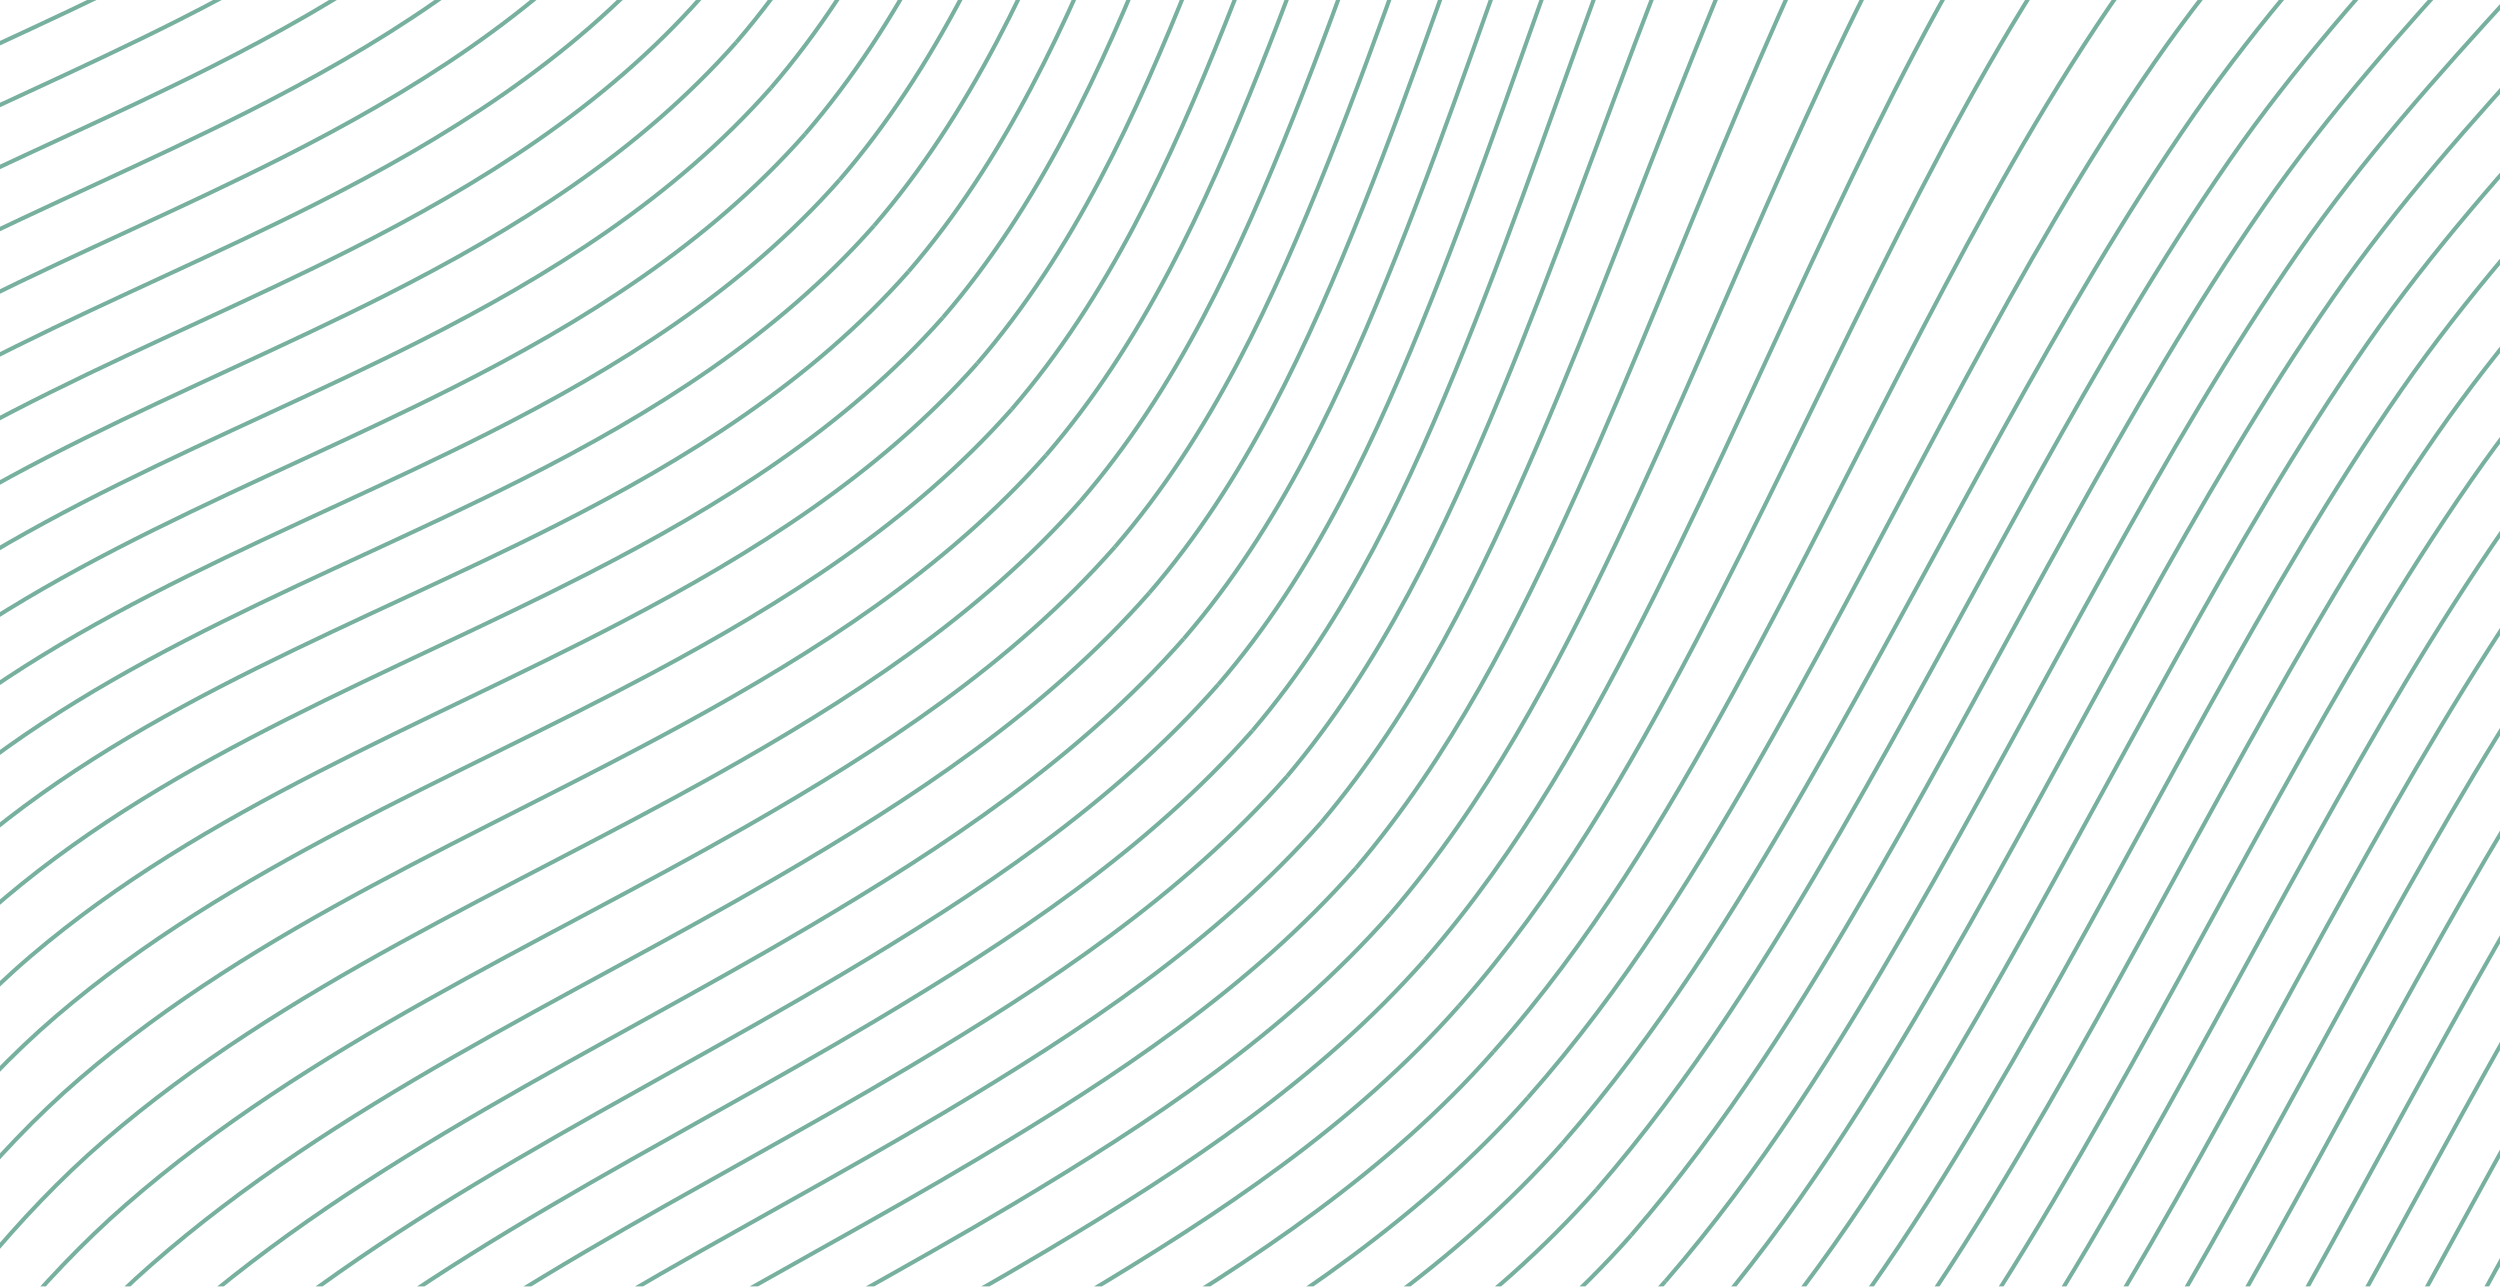
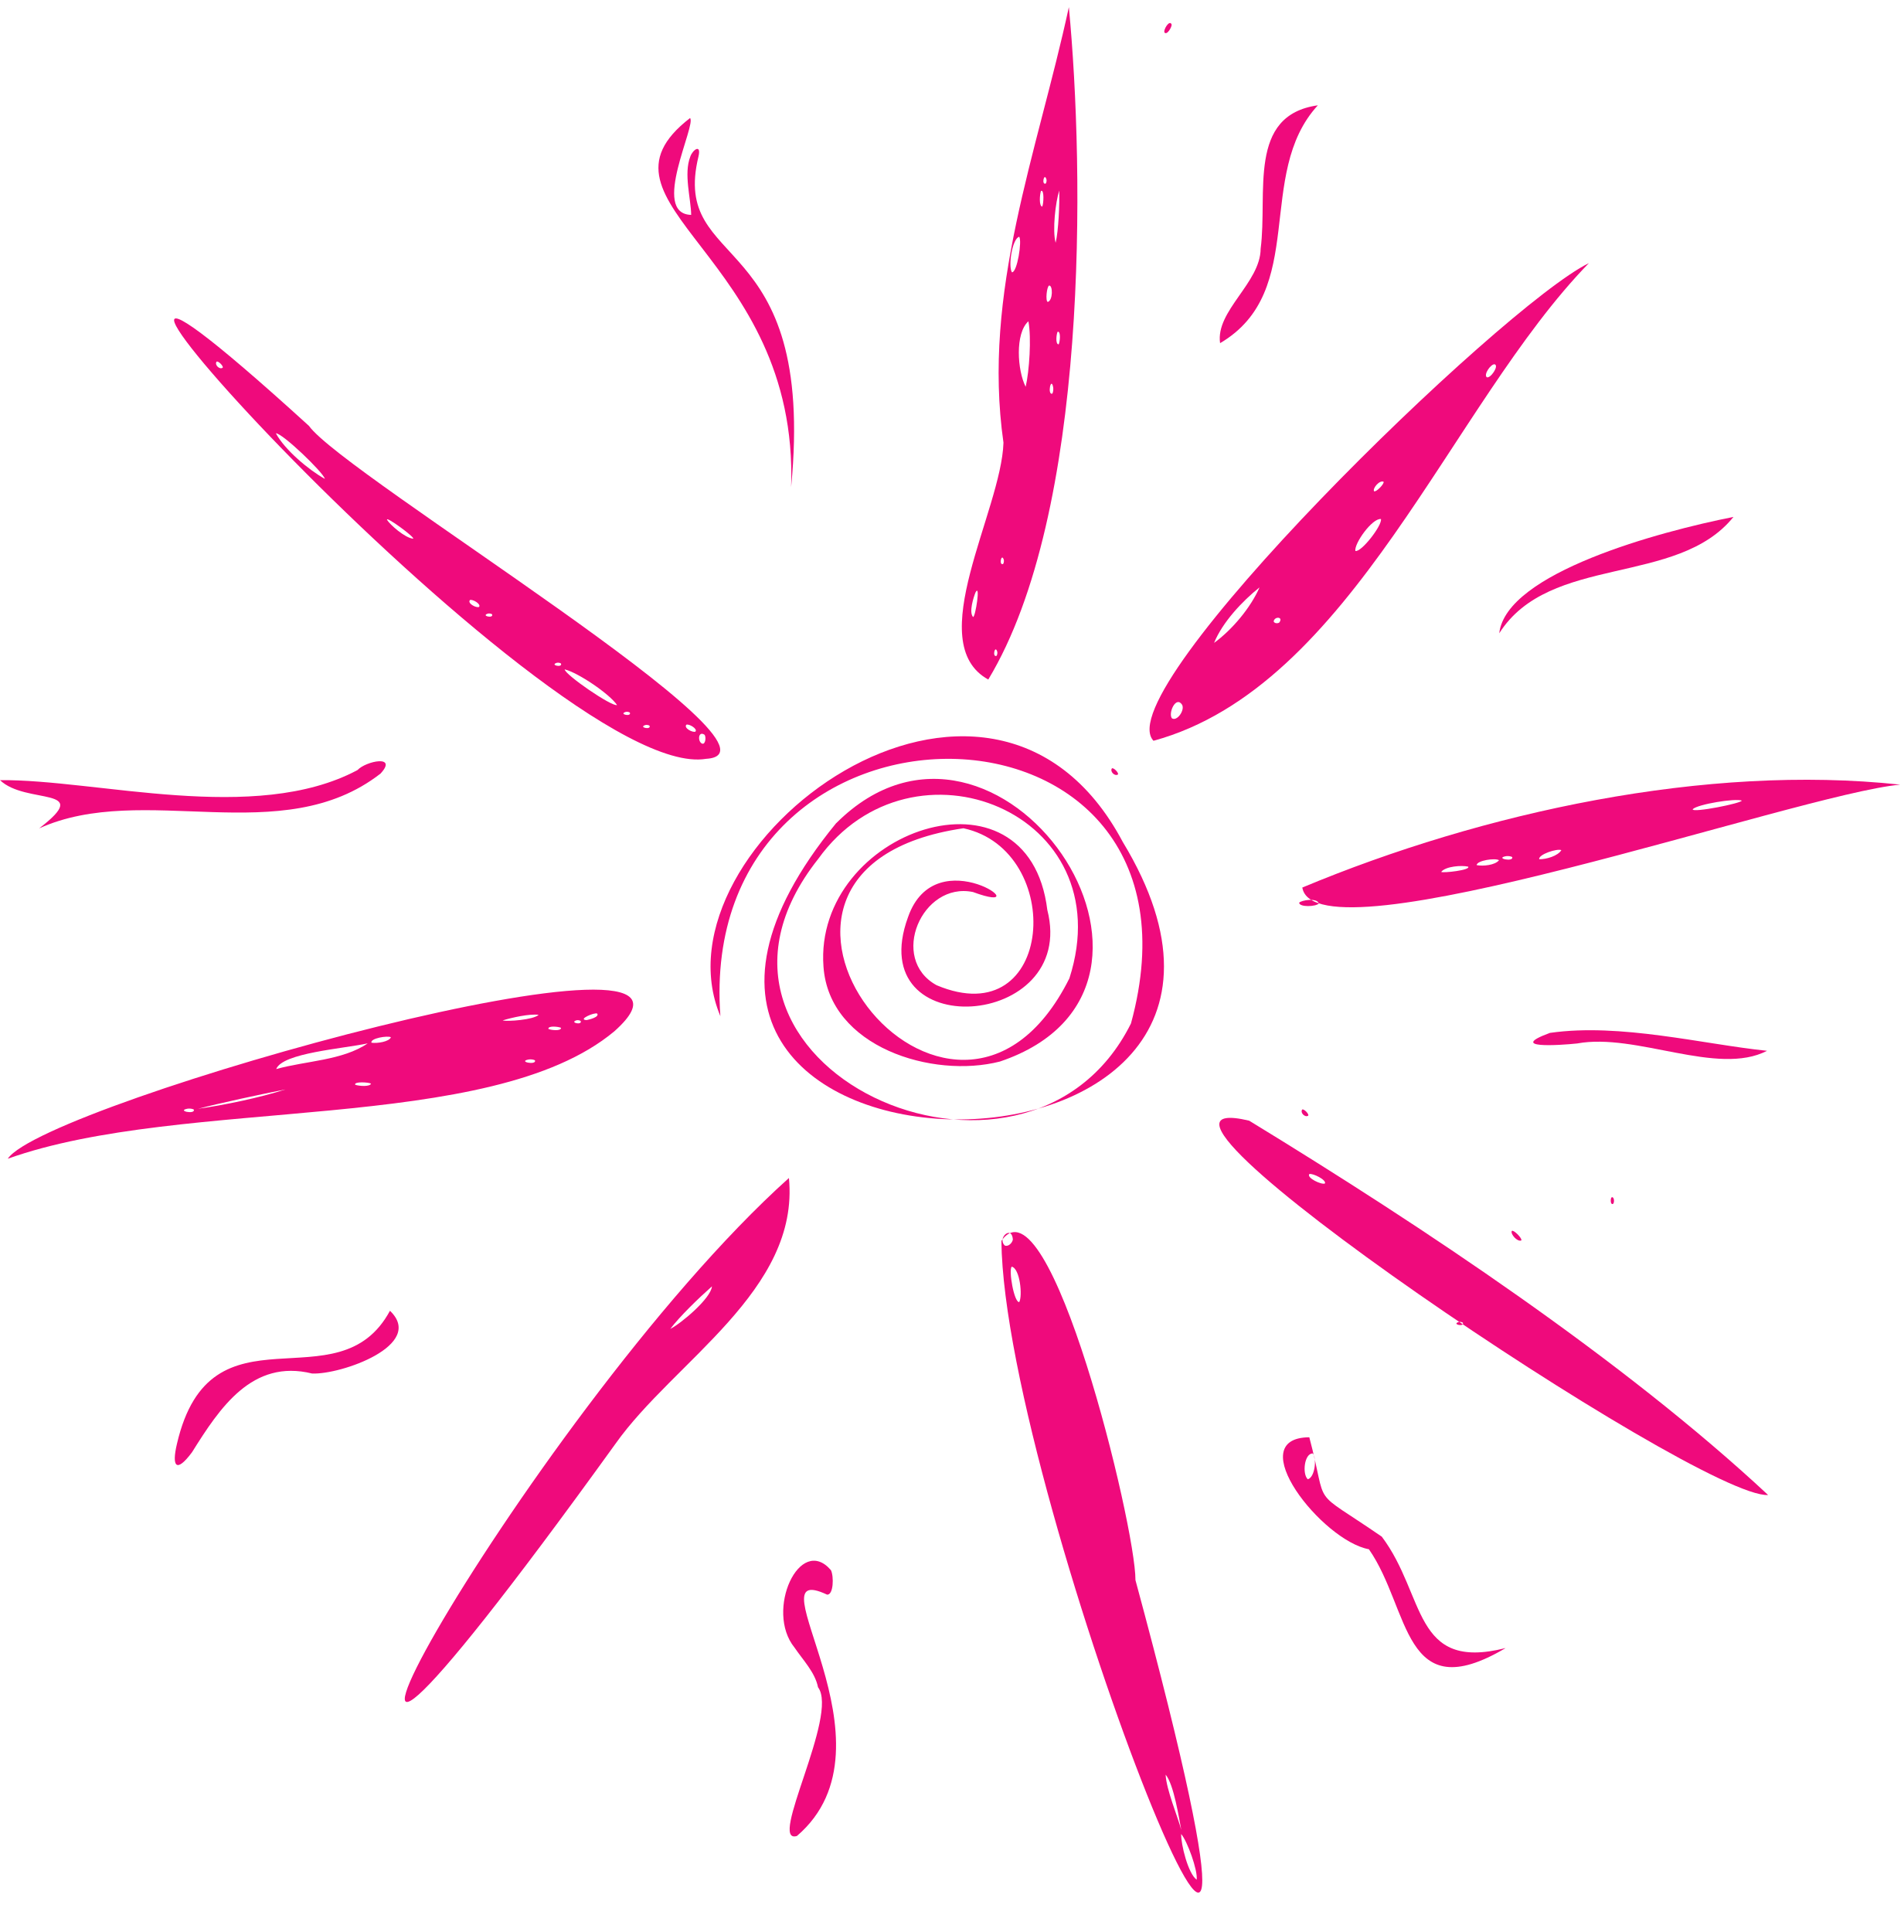
- <svg xmlns="http://www.w3.org/2000/svg" id="Layer_1" data-name="Layer 1" viewBox="0 0 4285.98 2205.35">
-   <defs>
-     <style>
-       .cls-1, .cls-2, .cls-3 {
-         fill: none;
-       }
- 
-       .cls-2, .cls-3 {
-         stroke: #77b09f;
-         stroke-miterlimit: 10;
-       }
- 
-       .cls-4 {
-         clip-path: url(#clippath-1);
-       }
- 
-       .cls-3 {
-         stroke-width: 7px;
-       }
- 
-       .cls-5 {
-         clip-path: url(#clippath);
-       }
-     </style>
-     <clipPath id="clippath">
-       <rect class="cls-1" width="4285.98" height="2205.35" />
-     </clipPath>
-     <clipPath id="clippath-1">
-       <path class="cls-2" d="M2131.71-3868.19c466.98,622.71,933.95,1245.41,1400.93,1868.12,215.85,287.84,430.91,575.64,656.72,855.8,126.59,157.05,254.36,313.34,375.64,474.56,110.03,146.27,219.63,292.87,329.45,439.31,277.12,369.53,554.23,739.06,831.35,1108.59-32.5,33.12-64.99,66.24-97.42,99.43-134.83,138.05-267.84,277.84-396.82,421.39-71.86,79.98-143.63,160.14-208.94,245.63-70.28,91.99-134.85,188.25-196.27,286.34-243.76,389.28-439.39,806.45-683.82,1195.33-104.84,166.8-218.38,333.46-358.53,472.93-131.93,131.29-287.34,236.04-448.51,327.9-346.74,197.62-729.71,339.89-1041.36,594.72-174.71,142.85-312.28,325.35-443,507.8-158.9,221.79-304.59,452.7-451.65,682.39-145.62-194.18-291.23-388.35-436.85-582.53-66.22-88.31-130.11-179.11-201.19-263.61-69.64-82.79-146.12-159.45-223.41-235.03-126.43-123.62-254.55-245.82-361.21-387.49-105.39-139.98-210.25-280.36-315.37-420.54-102.71-136.97-210.65-271.47-307.66-412.55-103.04-149.85-183.47-313.77-269.39-473.62-42.74-79.5-86.68-158.48-135.43-234.49-47.58-74.17-101.64-143.73-154.47-214.17-111.52-148.71-223.04-297.42-334.56-446.13-250.1-333.51-500.2-667.02-750.31-1000.52,146-236.99,290.4-475.41,449.91-703.68,127.98-183.14,263.94-366.21,439.35-506.87C-889.15-419.34-502.4-546.03-153.61-733.05c162.49-87.13,319.01-188.46,450.76-318.45,143.69-141.77,247.04-316.25,332.7-497.71,204.51-433.24,318.61-902.88,521.9-1336.63,49.6-105.82,104.89-209.45,170.78-306.1,61.47-90.16,133.95-171.83,212.02-247.92,141.96-138.37,304.06-251.59,473.06-354.26,41.17-25.01,82.64-49.55,124.11-74.07Z" />
-     </clipPath>
-   </defs>
-   <g class="cls-5">
-     <g>
-       <g class="cls-4">
-         <g>
-           <path class="cls-3" d="M3028.79-2671.95c-179.05,105.89-356.67,214.37-513.91,351.56-147.03,128.27-272.88,274.94-369.95,444.51-108.44,189.43-189.08,393.8-264.46,598.15-84.78,229.84-161.56,462.67-252.37,690.26-93,233.08-200.36,468.17-365.63,659.73" />
-           <path class="cls-3" d="M3087.78-2593.28c-179.05,105.89-356.67,214.37-513.91,351.56-147.03,128.27-272.88,274.94-369.95,444.51-108.44,189.43-189.08,393.8-264.46,598.15-84.78,229.84-161.56,462.67-252.37,690.26-93,233.08-200.36,468.17-365.63,659.73" />
-           <path class="cls-3" d="M3146.78-2514.61c-179.05,105.89-356.67,214.37-513.91,351.56-147.03,128.27-272.88,274.94-369.95,444.51-108.44,189.43-189.08,393.8-264.46,598.15-84.78,229.84-161.56,462.67-252.37,690.26-93,233.08-200.36,468.17-365.63,659.73" />
-           <path class="cls-3" d="M3205.78-2435.94c-179.05,105.89-356.67,214.37-513.91,351.56-147.03,128.27-272.88,274.94-369.95,444.51-108.44,189.43-189.08,393.8-264.46,598.15-84.78,229.84-161.56,462.67-252.37,690.26-93,233.08-200.36,468.17-365.63,659.73" />
-           <path class="cls-3" d="M3264.77-2357.27c-179.05,105.89-356.67,214.37-513.91,351.56-147.03,128.27-272.88,274.94-369.95,444.51-108.44,189.43-189.08,393.8-264.46,598.15-84.78,229.84-161.56,462.67-252.37,690.26-93,233.08-200.36,468.17-365.63,659.73" />
-           <path class="cls-3" d="M3323.77-2278.6c-179.05,105.89-356.67,214.37-513.91,351.56-147.03,128.27-272.88,274.94-369.95,444.51-108.44,189.43-189.08,393.8-264.46,598.15-84.78,229.84-161.56,462.67-252.37,690.26-93,233.08-200.36,468.17-365.63,659.73" />
-           <path class="cls-3" d="M3382.76-2199.93c-179.05,105.89-356.67,214.37-513.91,351.56-147.03,128.27-272.88,274.94-369.95,444.51-108.44,189.43-189.08,393.8-264.46,598.15-84.78,229.84-161.56,462.67-252.37,690.26-93,233.08-200.36,468.17-365.63,659.73" />
-           <path class="cls-3" d="M3441.76-2121.26c-179.05,105.89-356.67,214.37-513.91,351.56-147.03,128.27-272.88,274.94-369.95,444.51-108.44,189.43-189.08,393.8-264.46,598.15-84.78,229.84-161.56,462.67-252.37,690.26-93,233.08-200.36,468.17-365.63,659.73" />
-           <path class="cls-3" d="M3500.75-2042.59c-179.05,105.89-356.67,214.37-513.91,351.56-147.03,128.27-272.88,274.94-369.95,444.51-108.44,189.43-189.08,393.8-264.46,598.15-84.78,229.84-161.56,462.67-252.37,690.26-93,233.08-200.36,468.17-365.63,659.73" />
-           <path class="cls-3" d="M3559.75-1963.92c-179.05,105.89-356.67,214.37-513.91,351.56-147.03,128.27-272.88,274.94-369.95,444.51-108.44,189.43-189.08,393.8-264.46,598.15-84.78,229.84-161.56,462.67-252.37,690.26-93,233.08-200.36,468.17-365.63,659.73" />
-           <path class="cls-3" d="M3618.75-1885.25c-179.05,105.89-356.67,214.37-513.91,351.56-147.03,128.27-272.88,274.94-369.95,444.51-108.44,189.43-189.08,393.8-264.46,598.15-84.78,229.84-161.56,462.67-252.37,690.26-93,233.08-200.36,468.17-365.63,659.73" />
-           <path class="cls-3" d="M3677.74-1806.58c-179.05,105.89-356.67,214.37-513.91,351.56-147.03,128.27-272.88,274.94-369.95,444.51-108.44,189.43-189.08,393.8-264.46,598.15-84.78,229.84-161.56,462.67-252.37,690.26-93,233.08-200.36,468.17-365.63,659.73" />
-           <path class="cls-3" d="M3736.74-1727.91c-179.05,105.89-356.67,214.37-513.91,351.56-147.03,128.27-272.88,274.94-369.95,444.51-108.44,189.43-189.08,393.8-264.46,598.15-84.78,229.84-161.56,462.67-252.37,690.26-93,233.08-200.36,468.17-365.63,659.73" />
-           <path class="cls-3" d="M3795.73-1649.24c-179.05,105.89-356.67,214.37-513.91,351.56-147.03,128.27-272.88,274.94-369.95,444.51-108.44,189.43-189.08,393.8-264.46,598.15-84.78,229.84-161.56,462.67-252.37,690.26-93,233.08-200.36,468.17-365.63,659.73" />
-           <path class="cls-3" d="M3854.73-1570.57c-179.05,105.89-356.67,214.37-513.91,351.56-147.03,128.27-272.88,274.94-369.95,444.51-108.44,189.43-189.08,393.8-264.46,598.15-84.78,229.84-161.56,462.67-252.37,690.26-93,233.08-200.36,468.17-365.63,659.73" />
-           <path class="cls-3" d="M3914.81-1490.91c-178.78,107.32-356.09,217.19-513.66,354.69-146.74,128.04-271.03,272.93-367.84,442.26-108.64,190.03-190.11,394.65-266.45,599.33-85.8,230.06-163.8,463.07-255.67,690.84-93.38,231.53-200.72,464.58-363.78,656.11" />
-           <path class="cls-3" d="M3980.12-1406.56c-176.21,110.18-350.91,222.76-507.24,360.47-69.75,61.44-137.57,126.74-198.39,197.12-64.93,75.13-119.89,159.29-169.41,245.16-109.06,189.11-192.26,392.28-270.57,595.62-87.87,228.17-168.32,459.24-261.96,685.17-95.52,230.46-204.36,461.86-366.13,653.99" />
-           <path class="cls-3" d="M4049.89-1318.19c-171.78,113.59-342.07,229.35-495.55,367.3-69.39,62.36-136.69,128.21-198.01,198.59-65.37,75.04-120.89,159.19-171.31,244.79-110.74,188-196.73,389.82-278.04,591.89-90.25,224.3-173.57,451.42-269.2,673.53-98.82,229.52-210.41,459.44-372.39,651.74" />
-           <path class="cls-3" d="M4122.79-1226.99c-167.35,118.22-333.22,238.41-483.69,377.98-142.78,132.43-268.15,276.59-369.17,443.51-112.43,185.78-201.58,384.92-286.19,584.55-93.73,221.14-180.88,445.11-279.71,664.06-102.56,227.2-217.35,454.17-379.63,645.22" />
-           <path class="cls-3" d="M4197.49-1134.18c-163.01,123.69-324.58,249.16-472.11,391.33-138.83,133.78-264.51,277.59-366.92,441.35-114.97,183.84-207.85,380.8-296.36,578.41-96.97,216.47-187.82,435.72-289.53,650.05-106.96,225.38-225.62,449.99-389.17,640.03" />
-           <path class="cls-3" d="M4272.66-1040.95c-157.17,128.26-313,258.03-456.63,401.54-136.24,136.13-263.42,280.67-368.22,442.64-117.63,181.81-214.31,376.54-306.85,572-101.22,213.8-196.65,430.36-302.5,641.95-110.72,221.32-232.61,441.21-396.07,628.48" />
-           <path class="cls-3" d="M4346.96-948.49c-152.2,133.15-303.21,267.56-443.78,413.12-133.42,138.15-261.33,282.78-368.03,442.81-119.6,179.4-219.68,371.22-315.8,563.94-104.95,210.42-204.47,423.57-313.77,631.8-114.76,218.63-240.08,435.38-404.2,621.16" />
-           <path class="cls-3" d="M4419.06-858.02c-148.24,138-295.46,277.02-434,424.87-131.75,140.61-260.36,285.73-368.99,445.19-119.19,174.96-220.82,361.39-318.75,548.83-108.68,208.02-212.17,418.77-324.78,624.72-118.67,217.03-247.25,431.9-412.17,617.41" />
-           <path class="cls-3" d="M4487.63-770.73c-144.55,141.51-288.29,283.81-425.24,432.77-130.43,141.88-259.12,286.56-368.93,445.24-120.16,173.65-224.09,358.07-324.57,543.59-111.35,205.59-217.89,413.81-332.88,617.42-121.51,215.15-252.22,427.94-416.64,613.38" />
-           <path class="cls-3" d="M4551.33-687.81c-142.04,143.87-283.49,288.31-419.97,437.51-130.3,142.45-258.62,286.47-368.91,445.25-120.29,173.19-225.66,356.36-327.84,540.65-113.11,203.99-221.79,410.46-338.26,612.58-123.33,214.04-255.08,425.63-417.99,612.17" />
-           <path class="cls-3" d="M4610.6-608.9c-141.59,144.3-282.65,289.1-419.24,438.17-130.53,142.46-258.65,286.23-368.92,445.25-120.14,173.25-225.73,356.23-328.21,540.31-113.41,203.72-222.51,409.85-339.19,611.74-123.62,213.89-255.44,425.35-417.68,612.45" />
-           <path class="cls-3" d="M4669.59-530.23c-141.59,144.3-282.65,289.1-419.24,438.17-130.53,142.46-258.65,286.23-368.92,445.25-120.14,173.25-225.73,356.23-328.21,540.31-113.41,203.72-222.51,409.85-339.19,611.74-123.62,213.89-255.44,425.35-417.68,612.45" />
-           <path class="cls-3" d="M4728.59-451.56c-141.59,144.3-282.65,289.1-419.24,438.17-130.53,142.46-258.65,286.23-368.92,445.25-120.14,173.25-225.73,356.23-328.21,540.31-113.41,203.72-222.51,409.85-339.19,611.74-123.62,213.89-255.44,425.35-417.68,612.45" />
-           <path class="cls-3" d="M4787.58-372.89c-141.59,144.3-282.65,289.1-419.24,438.17-130.53,142.46-258.65,286.23-368.92,445.25-120.14,173.25-225.73,356.23-328.21,540.31-113.41,203.72-222.51,409.85-339.19,611.74-123.62,213.89-255.44,425.35-417.68,612.45" />
-           <path class="cls-3" d="M4846.58-294.22c-141.59,144.3-282.65,289.1-419.24,438.17-130.53,142.46-258.65,286.23-368.92,445.25-120.14,173.25-225.73,356.23-328.21,540.31-113.41,203.72-222.51,409.85-339.19,611.74-123.62,213.89-255.44,425.35-417.68,612.45" />
-           <path class="cls-3" d="M4905.57-215.55c-141.59,144.3-282.65,289.1-419.24,438.17-130.53,142.46-258.65,286.23-368.92,445.25-120.14,173.25-225.73,356.23-328.21,540.31-113.41,203.72-222.51,409.85-339.19,611.74-123.62,213.89-255.44,425.35-417.68,612.45" />
-           <path class="cls-3" d="M4964.57-136.88c-141.59,144.3-282.65,289.1-419.24,438.17-130.53,142.46-258.65,286.23-368.92,445.25-120.14,173.25-225.73,356.23-328.21,540.31-113.41,203.72-222.51,409.85-339.19,611.74-123.62,213.89-255.44,425.35-417.68,612.45" />
-           <path class="cls-3" d="M5023.57-58.21c-141.59,144.3-282.65,289.1-419.24,438.17-130.53,142.46-258.65,286.23-368.92,445.25-120.14,173.25-225.73,356.23-328.21,540.31-113.41,203.72-222.51,409.85-339.19,611.74-123.62,213.89-255.44,425.35-417.68,612.45" />
-           <path class="cls-3" d="M5082.56,20.46c-141.59,144.3-282.65,289.1-419.24,438.17-130.53,142.46-258.65,286.23-368.92,445.25-120.14,173.25-225.73,356.23-328.21,540.31-113.41,203.72-222.51,409.85-339.19,611.74-123.62,213.89-255.44,425.35-417.68,612.45" />
-           <path class="cls-3" d="M5141.56,99.13c-141.59,144.3-282.65,289.1-419.24,438.17-130.53,142.46-258.65,286.23-368.92,445.25-120.14,173.25-225.73,356.23-328.21,540.31-113.41,203.72-222.51,409.85-339.19,611.74-123.62,213.89-255.44,425.35-417.68,612.45" />
-           <path class="cls-3" d="M5200.55,177.8c-141.59,144.3-282.65,289.1-419.24,438.17-130.53,142.46-258.65,286.23-368.92,445.25-120.14,173.25-225.73,356.23-328.21,540.31-113.41,203.72-222.51,409.85-339.19,611.74-123.62,213.89-255.44,425.35-417.68,612.45" />
-           <path class="cls-3" d="M5259.55,256.47c-141.59,144.3-282.65,289.1-419.24,438.17-130.53,142.46-258.65,286.23-368.92,445.25-120.14,173.25-225.73,356.23-328.21,540.31-113.41,203.72-222.51,409.85-339.19,611.74-123.62,213.89-255.44,425.35-417.68,612.45" />
-           <path class="cls-3" d="M5318.54,335.14c-141.59,144.3-282.65,289.1-419.24,438.17-130.53,142.46-258.65,286.23-368.92,445.25-120.14,173.25-225.73,356.23-328.21,540.31-113.41,203.72-222.51,409.85-339.19,611.74-123.62,213.89-255.44,425.35-417.68,612.45" />
-           <path class="cls-3" d="M5377.54,413.81c-141.59,144.3-282.65,289.1-419.24,438.17-130.53,142.46-258.65,286.23-368.92,445.25-120.14,173.25-225.73,356.23-328.21,540.31-113.41,203.72-222.51,409.85-339.19,611.74-123.62,213.89-255.44,425.35-417.68,612.45" />
-           <path class="cls-3" d="M5436.54,492.48c-141.59,144.3-282.65,289.1-419.24,438.17-130.53,142.46-258.65,286.23-368.92,445.25-120.14,173.25-225.73,356.23-328.21,540.31-113.41,203.72-222.51,409.85-339.19,611.74-123.62,213.89-255.44,425.35-417.68,612.45" />
-           <path class="cls-3" d="M5495.53,571.15c-141.59,144.3-282.65,289.1-419.24,438.17-130.53,142.46-258.65,286.23-368.92,445.25-120.14,173.25-225.73,356.23-328.21,540.31-113.41,203.72-222.51,409.85-339.19,611.74-123.62,213.89-255.44,425.35-417.68,612.45" />
-           <path class="cls-3" d="M5554.53,649.82c-141.59,144.3-282.65,289.1-419.24,438.17-130.53,142.46-258.65,286.23-368.92,445.25-120.14,173.25-225.73,356.23-328.21,540.31-113.41,203.72-222.51,409.85-339.19,611.74-123.62,213.89-255.44,425.35-417.68,612.45" />
-           <path class="cls-3" d="M5613.52,728.49c-141.59,144.3-282.65,289.1-419.24,438.17-130.53,142.46-258.65,286.23-368.92,445.25-120.14,173.25-225.73,356.23-328.21,540.31-113.41,203.72-222.51,409.85-339.19,611.74-123.62,213.89-255.44,425.35-417.68,612.45" />
-           <path class="cls-3" d="M5672.52,807.16c-141.59,144.3-282.65,289.1-419.24,438.17-130.53,142.46-258.65,286.23-368.92,445.25-120.14,173.25-225.73,356.23-328.21,540.31-113.41,203.72-222.51,409.85-339.19,611.74-123.62,213.89-255.44,425.35-417.68,612.45" />
-           <path class="cls-3" d="M5731.51,885.83c-141.59,144.3-282.65,289.1-419.24,438.17-130.53,142.46-258.65,286.23-368.92,445.25-120.14,173.25-225.73,356.23-328.21,540.31-113.41,203.72-222.51,409.85-339.19,611.74-123.62,213.89-255.44,425.35-417.68,612.45" />
-           <path class="cls-3" d="M377.54-1107.78C211.16-919.19-2.71-785.73-225.34-673.24c-336.86,170.2-703.55,299.78-995.37,546.37-156.23,132.01-280.18,299.56-397.24,465.98-150.75,214.32-287.63,438.06-424.95,661.1" />
-           <path class="cls-3" d="M436.53-1029.11c-166.38,188.6-380.25,322.06-602.88,434.54C-503.21-424.37-869.9-294.79-1161.71-48.2c-156.23,132.01-280.18,299.56-397.24,465.98-150.75,214.32-287.63,438.06-424.95,661.1" />
-           <path class="cls-3" d="M495.53-950.44c-166.38,188.6-380.25,322.06-602.88,434.54C-444.21-345.7-810.9-216.12-1102.72,30.47c-156.23,132.01-280.18,299.56-397.24,465.98-150.75,214.32-287.63,438.06-424.95,661.1" />
-           <path class="cls-3" d="M554.53-871.77C388.15-683.18,174.28-549.72-48.36-437.23-385.22-267.03-751.91-137.45-1043.72,109.14c-156.23,132.01-280.18,299.56-397.24,465.98-150.75,214.32-287.63,438.06-424.95,661.1" />
-           <path class="cls-3" d="M613.52-793.1C447.14-604.51,233.27-471.05,10.64-358.56-326.22-188.36-692.91-58.78-984.73,187.81c-156.23,132.01-280.18,299.56-397.24,465.98-150.75,214.32-287.63,438.06-424.95,661.1" />
-           <path class="cls-3" d="M672.52-714.43c-166.38,188.6-380.25,322.06-602.88,434.54C-267.23-109.69-633.92,19.89-925.73,266.48c-156.23,132.01-280.18,299.56-397.24,465.98-150.75,214.32-287.63,438.06-424.95,661.1" />
-           <path class="cls-3" d="M731.51-635.76c-166.38,188.6-380.25,322.06-602.88,434.54C-208.23-31.02-574.92,98.56-866.74,345.15c-156.23,132.01-280.18,299.56-397.24,465.98-150.75,214.32-287.63,438.06-424.95,661.1" />
-           <path class="cls-3" d="M790.51-557.09C624.13-368.5,410.26-235.04,187.62-122.55-149.23,47.65-515.92,177.23-807.74,423.82c-156.23,132.01-280.18,299.56-397.24,465.98-150.75,214.32-287.63,438.06-424.95,661.1" />
-           <path class="cls-3" d="M849.5-478.42C683.13-289.83,469.26-156.37,246.62-43.88-90.24,126.32-456.93,255.9-748.75,502.49c-156.23,132.01-280.18,299.56-397.24,465.98-150.75,214.32-287.63,438.06-424.95,661.1" />
-           <path class="cls-3" d="M908.5-399.75C742.12-211.16,528.25-77.7,305.62,34.79-31.24,204.99-397.93,334.57-689.75,581.16c-156.23,132.01-280.18,299.56-397.24,465.98-150.75,214.32-287.63,438.06-424.95,661.1" />
-           <path class="cls-3" d="M967.5-321.08C801.12-132.49,587.25.97,364.61,113.46,27.75,283.66-338.94,413.24-630.75,659.83c-156.23,132.01-280.18,299.56-397.24,465.98-150.75,214.32-287.63,438.06-424.95,661.1" />
-           <path class="cls-3" d="M1026.49-242.41C860.11-53.82,646.24,79.64,423.61,192.13,86.75,362.33-279.94,491.91-571.76,738.5c-156.23,132.01-280.18,299.56-397.24,465.98-150.75,214.32-287.63,438.06-424.95,661.1" />
-           <path class="cls-3" d="M1085.49-163.74C919.11,24.85,705.24,158.31,482.6,270.8,145.74,441-220.95,570.58-512.76,817.17c-156.23,132.01-280.18,299.56-397.24,465.98-150.75,214.32-287.63,438.06-424.95,661.1" />
-           <path class="cls-3" d="M1144.48-85.07c-166.38,188.6-380.25,322.06-602.88,434.54C204.74,519.67-161.95,649.25-453.77,895.84c-156.23,132.01-280.18,299.56-397.24,465.98-150.75,214.32-287.63,438.06-424.95,661.1" />
-           <path class="cls-3" d="M1203.48-6.4c-166.38,188.6-380.25,322.06-602.88,434.54C263.74,598.34-102.95,727.92-394.77,974.51c-156.23,132.01-280.18,299.56-397.24,465.98-150.75,214.32-287.63,438.06-424.95,661.1" />
-           <path class="cls-3" d="M1262.47,72.27c-166.38,188.6-380.25,322.06-602.88,434.54C322.73,677.01-43.96,806.59-335.78,1053.18c-156.23,132.01-280.18,299.56-397.24,465.98-150.75,214.32-287.63,438.06-424.95,661.1" />
-           <path class="cls-3" d="M1321.47,150.94c-166.38,188.6-380.25,322.06-602.88,434.54C381.73,755.68,15.04,885.26-276.78,1131.85c-156.23,132.01-280.18,299.56-397.24,465.98-150.75,214.32-287.63,438.06-424.95,661.1" />
-           <path class="cls-3" d="M1380.46,229.61c-166.38,188.6-380.25,322.06-602.88,434.54C440.72,834.35,74.03,963.93-217.78,1210.52c-156.23,132.01-280.18,299.56-397.24,465.98-150.75,214.32-287.63,438.06-424.95,661.1" />
-           <path class="cls-3" d="M1439.46,308.28c-166.38,188.6-380.25,322.06-602.88,434.54-336.86,170.2-703.55,299.78-995.37,546.37-156.23,132.01-280.18,299.56-397.24,465.98-150.75,214.32-287.63,438.06-424.95,661.1" />
-           <path class="cls-3" d="M1498.46,386.95c-166.38,188.6-380.25,322.06-602.88,434.54-336.86,170.2-703.55,299.78-995.37,546.37-156.23,132.01-280.18,299.56-397.24,465.98-150.75,214.32-287.63,438.06-424.95,661.1" />
-           <path class="cls-3" d="M1557.45,465.62c-166.4,188.37-380.45,321.66-602.78,434.38-337.19,170.97-704.33,301.61-996.71,548.42-156.34,131.97-280.22,299.62-397.31,466.09-150.45,213.88-287.05,437.16-424.07,659.76" />
-           <path class="cls-3" d="M1616.45,544.29c-167.75,189.61-383.91,323.83-607.3,438.4-337.81,173.24-705.22,307.59-998.8,555.06-155.66,131.2-279.02,297.71-395.67,463.25-150.11,213.03-286.21,435.56-422.69,657.43" />
-           <path class="cls-3" d="M1675.44,622.96c-168.47,190.41-385.43,326.14-608.87,443.03-342.41,179.13-715.45,319.33-1013.05,572.46-154.34,131.28-277.21,296.76-393.32,461.59-147.68,209.65-281.57,428.64-415.77,647.03" />
-           <path class="cls-3" d="M1734.44,701.63c-170.96,193.41-391.18,332.05-617.05,452.65-344.91,184.17-720.15,330.81-1020.55,587.33-152.97,130.63-275.47,294.05-390.96,457.61-146.24,207.12-278.53,423.69-411.1,639.68" />
-           <path class="cls-3" d="M1793.43,780.3c-172.42,195.38-394.18,336.79-620.99,460.89-349.38,191.17-729.45,345.1-1034.55,606.99-152.97,131.31-276.17,294.47-391.96,458.43-143.11,202.66-272.47,414.62-402.06,626.05" />
-           <path class="cls-3" d="M1852.43,858.97c-174.72,198.34-399.21,343.02-628.11,471.13-352.84,197.48-736.22,358.65-1045.21,625-152.39,131.36-275.92,293.3-391.64,456.88-140.75,198.98-267.73,407.26-394.89,615.04" />
-           <path class="cls-3" d="M1911.43,937.64c-176.19,200.32-402.14,347.68-631.96,479.22-358.76,205.33-748.84,374.23-1063.15,648.1-150.62,131.24-273.72,291.71-388.65,454.21-137.62,194.58-261.73,398.27-385.94,601.54" />
-           <path class="cls-3" d="M1970.42,1016.31c-178.71,203.36-407.89,353.76-640.17,488.92-361.23,210.2-753.34,385.31-1070.46,662.63-149.35,130.6-272.09,289.25-386.46,450.52-136.16,191.99-258.63,393.22-381.16,594.04" />
-           <path class="cls-3" d="M2029.42,1094.98c-179.41,204.13-409.22,355.97-641.54,493.2-364.47,215.3-759.9,395.74-1080.77,676.7-149.8,131.17-273.14,290.16-387.92,452.05-133.81,188.71-254.12,386.51-374.45,583.95" />
-           <path class="cls-3" d="M2088.41,1173.65c-180.81,205.4-412.65,358.37-646.1,497.37-365,217.31-760.56,400.95-1082.5,682.7-150.62,131.82-274.48,291.48-389.83,454.23-132.12,186.41-250.91,381.78-369.68,576.83" />
-           <path class="cls-3" d="M2147.41,1252.32c-180.84,205.2-412.78,358.04-645.99,497.19-365.31,217.97-761.17,402.47-1083.66,684.46-150.72,131.8-274.52,291.54-389.9,454.34-131.85,186.04-250.41,381-368.92,575.67" />
-           <path class="cls-3" d="M2206.4,1330.99c-180.84,205.2-412.78,358.04-645.99,497.19-365.31,217.97-761.17,402.47-1083.66,684.46-150.72,131.8-274.52,291.54-389.9,454.34-131.85,186.04-250.41,381-368.92,575.67" />
-           <path class="cls-3" d="M2265.4,1409.66c-180.84,205.2-412.78,358.04-645.99,497.19-365.31,217.97-761.17,402.47-1083.66,684.46-150.72,131.8-274.52,291.54-389.9,454.34-131.85,186.04-250.41,381-368.92,575.67" />
-           <path class="cls-3" d="M2324.39,1488.33c-180.84,205.2-412.78,358.04-645.99,497.19-365.31,217.97-761.17,402.47-1083.66,684.46-150.72,131.8-274.52,291.54-389.9,454.34-131.85,186.04-250.41,381-368.92,575.67" />
-           <path class="cls-3" d="M2383.39,1567c-180.84,205.2-412.78,358.04-645.99,497.19-365.31,217.97-761.17,402.47-1083.66,684.46-150.72,131.8-274.52,291.54-389.9,454.34-131.85,186.04-250.41,381-368.92,575.67" />
-           <path class="cls-3" d="M2442.39,1645.67c-180.84,205.2-412.78,358.04-645.99,497.19-365.31,217.97-761.17,402.47-1083.66,684.46-150.72,131.8-274.52,291.54-389.9,454.34-131.85,186.04-250.41,381-368.92,575.67" />
-           <path class="cls-3" d="M2501.38,1724.34c-180.84,205.2-412.78,358.04-645.99,497.19-365.31,217.97-761.17,402.47-1083.66,684.46-150.72,131.8-274.52,291.54-389.9,454.34-131.85,186.04-250.41,381-368.92,575.67" />
-           <path class="cls-3" d="M2560.38,1803.01c-180.84,205.2-412.78,358.04-645.99,497.19-365.31,217.97-761.17,402.47-1083.66,684.46-150.72,131.8-274.52,291.54-389.9,454.34-131.85,186.04-250.41,381-368.92,575.67" />
-           <path class="cls-3" d="M2619.37,1881.68c-180.84,205.2-412.78,358.04-645.99,497.19-365.31,217.97-761.17,402.47-1083.66,684.46-150.72,131.8-274.52,291.54-389.9,454.34-131.85,186.04-250.41,381-368.92,575.67" />
-           <path class="cls-3" d="M2678.37,1960.35c-180.84,205.2-412.78,358.04-645.99,497.19-365.31,217.97-761.17,402.47-1083.66,684.46-150.72,131.8-274.52,291.54-389.9,454.34-131.85,186.04-250.41,381-368.92,575.67" />
-           <path class="cls-3" d="M2737.36,2039.02c-180.86,205.23-412.47,358.18-645.89,497.08-364.56,216.93-759.54,400.23-1081.11,681.55-150.69,131.83-274.45,291.49-389.84,454.27-132.34,186.7-251.46,382.29-370.56,577.55" />
-           <path class="cls-3" d="M2796.36,2117.69c-179.4,203.58-408.65,355.34-640.53,492.59-363.56,215.2-757.73,395.82-1078.03,676.11-149.96,131.23-273.12,290.28-388.1,452.19-134.18,188.93-255.15,386.78-376.14,584.28" />
-           <path class="cls-3" d="M2855.35,2196.36c-178.65,202.71-406.96,353.29-638.45,488.9-359.91,210.84-750.18,387.17-1066.52,664.01-149.41,130.76-272,289.41-386.79,450.57-136.65,191.86-260.09,392.7-383.59,593.14" />
-         </g>
-       </g>
-       <path class="cls-2" d="M2131.71-3868.19c466.98,622.71,933.95,1245.41,1400.93,1868.12,215.85,287.84,430.91,575.64,656.72,855.8,126.59,157.05,254.36,313.34,375.64,474.56,110.03,146.27,219.63,292.87,329.45,439.31,277.12,369.53,554.23,739.06,831.35,1108.59-32.5,33.12-64.99,66.24-97.42,99.43-134.83,138.05-267.84,277.84-396.82,421.39-71.86,79.98-143.63,160.14-208.94,245.63-70.28,91.99-134.85,188.25-196.27,286.34-243.76,389.28-439.39,806.45-683.82,1195.33-104.84,166.8-218.38,333.46-358.53,472.93-131.93,131.29-287.34,236.04-448.51,327.9-346.74,197.62-729.71,339.89-1041.36,594.72-174.71,142.85-312.28,325.35-443,507.8-158.9,221.79-304.59,452.7-451.65,682.39-145.62-194.18-291.23-388.35-436.85-582.53-66.22-88.31-130.11-179.11-201.19-263.61-69.64-82.79-146.12-159.45-223.41-235.03-126.43-123.62-254.55-245.82-361.21-387.49-105.39-139.98-210.25-280.36-315.37-420.54-102.71-136.97-210.65-271.47-307.66-412.55-103.04-149.85-183.47-313.77-269.39-473.62-42.74-79.5-86.68-158.48-135.43-234.49-47.58-74.17-101.64-143.73-154.47-214.17-111.52-148.71-223.04-297.42-334.56-446.13-250.1-333.51-500.2-667.02-750.31-1000.52,146-236.99,290.4-475.41,449.91-703.68,127.98-183.14,263.94-366.21,439.35-506.87C-889.15-419.34-502.4-546.03-153.61-733.05c162.49-87.13,319.01-188.46,450.76-318.45,143.69-141.77,247.04-316.25,332.7-497.71,204.51-433.24,318.61-902.88,521.9-1336.63,49.6-105.82,104.89-209.45,170.78-306.1,61.47-90.16,133.95-171.83,212.02-247.92,141.96-138.37,304.06-251.59,473.06-354.26,41.17-25.01,82.64-49.55,124.11-74.07Z" />
-     </g>
-   </g>
+ <svg xmlns="http://www.w3.org/2000/svg" id="Layer_1" baseProfile="tiny" version="1.2" viewBox="0 0 1740.7 1766.7">
+   <path d="M764.9,752.6c147.6-147,351.9,149.8,149.6,218.1-61.4,15.8-156.2-13-161.4-86.7-9.3-124.5,187.5-192.7,204.7-51.9,28.1,109.7-170.1,123.3-127.4,6.6,25.7-73.5,123.6.7,59.4-23-46.6-9.6-77.1,61.1-33.3,85.2,108.1,45.6,118.4-123.3,24.6-143.5-255.9,37.4-10.5,352.3,96.9,137.2,48.8-151.6-143.6-229-229.7-109.2-149.4,188.5,190.1,343,286,150.5,87-318.2-398.5-324.8-375.5-6.7-65.6-155.9,245.7-389.6,368-159.3,211.5,348.9-549.3,333.2-262-17.3Z" fill="#ef0a7c" />
+   <path d="M1038.4,1444.9c188.9,698.1-120.2-72.5-122.6-310.2,43.8-62.7,122.9,260.9,122.6,310.2ZM926.3,1133.4c-1.1-13.5-14.7-.9-7.3,5.6,3.3,1.2,6.8-2.5,7.3-5.6ZM932.1,1190.7c3.2-5.6.7-30.9-6.9-32.4-2.9,3.5,2.2,32.7,6.9,32.4ZM1080.3,1673.3c-2.1-10.7-6.7-41.4-14.3-50.5.6,13.5,10.8,37.7,14.3,50.5ZM1094.4,1718.9c1.1-8.7-8.6-35.3-14.2-41.8-.2,9.5,6.3,36.2,14.2,41.8Z" fill="#ef0a7c" />
+   <path d="M561.8,943.1c-114,95.1-393.1,58.8-554.7,116.5,33.7-51.3,685.2-232.6,554.7-116.5ZM492.6,928c-8.3-1.1-24.5,2.5-32.9,5.1,4,1.2,28.2-.5,32.9-5.1ZM546.2,926.9c-2.4-1.5-18.6,5.6-9.7,5.9,2.5-.5,11.7-2.7,9.7-5.9ZM531,933.6c-.9-.6-2.6-.9-3.8-.6-6.8,2.1,5.6,4.8,3.8.6ZM513.1,939.9c-2.1-1.1-11.9-2.2-11.6.9,1.1,1,11.7,2.5,11.6-.9ZM357.5,948.5c-3.1-1.7-19.1,1-17.8,5,5.2.8,16.3-.9,17.8-5ZM336.3,954.1c-22.6,4.9-78,8.7-83.7,23.5,27.3-7.6,60.6-7.8,83.7-23.5ZM489.3,969.7c-1.2-.9-3.9-1.1-5.6-.9-10.8,1.9,6.9,5.6,5.6.9ZM339.3,990.9c-2.1-1.3-16.1-2.1-14.4,1.1,3.7,1.2,13.5,1.9,14.4-1.1ZM261.1,996.2c-22.3,4.4-58.6,12.2-80,17.7,23.3-3.2,56.9-10.2,80-17.7ZM177.3,1014.7c-1.2-.9-3.9-1.1-5.6-.9-10.8,1.9,6.9,5.6,5.6.9Z" fill="#ef0a7c" />
+   <path d="M903.8,621.4c-60.8-33.5,12-154.2,13.9-216.6-19.7-137.9,31-265.1,59.8-398.3,14.3,150.3,18.4,462.4-73.7,614.9ZM956.4,167.8c.6-.9.9-2.6.6-3.8-2.1-6.8-4.8,5.6-.6,3.8ZM953.1,189c1.3-2.1,2.1-16.1-1.1-14.4-1.2,3.7-1.9,13.5,1.1,14.4ZM965.4,222c2.6-10.4,3.7-36,3.3-47.8-3.4,10.6-6.4,36.4-3.3,47.8ZM925.4,249c4.9.3,9.4-28.9,6.7-32.5-6.4,1.7-10.2,26.7-6.7,32.5ZM958.2,276.1c4.8-1.4,4.7-15.2,1.3-15-2.2.7-3.6,14.3-1.3,15ZM938,353.7c3.3-14.2,5.4-44.5,2.5-59.9-12.4,11.1-10.1,45-2.5,59.9ZM968.2,314.9c1.1-2.1,2.2-11.9-.9-11.6-1,1.1-2.5,11.7.9,11.6ZM962.3,360c.9-1.2,1.1-3.9.9-5.6-1.9-10.8-5.6,6.9-.9,5.6ZM917.4,515.7c.6-.9.9-2.6.6-3.8-2.1-6.8-4.8,5.6-.6,3.8ZM889.9,564.2c2.2.2,7-31.5,2.2-22.4-1.7,4.2-6.2,18-2.2,22.4ZM911.4,599.7c.6-.9.9-2.6.6-3.8-2.1-6.8-4.8,5.6-.6,3.8Z" fill="#ef0a7c" />
+   <path d="M282.5,389.4c32.2,45.2,454.4,299,363.3,304.5C503.1,718.1-95.5,45.2,282.5,389.4ZM203.7,336.2c.7-1.5-4-6.3-5.6-5.5-2.2,2.8,2.8,7.7,5.6,5.5ZM297.1,437.9c-1.5-6-38.6-41.6-44.8-41.7,8,15.1,30.4,33.8,44.8,41.7ZM377.8,492.6c2.3-.9-25.5-21.3-23.8-17.2,2.5,4.3,16.3,16.5,23.8,17.2ZM438.1,555c2.2-2.6-6-7.3-8.3-6.3-2.7,3,5.8,7.5,8.3,6.3ZM450,561.7c-.9-.6-2.6-.9-3.8-.6-6.8,2.1,5.6,4.8,3.8.6ZM513,606.7c-.9-.6-2.6-.9-3.8-.6-6.8,2.1,5.6,4.8,3.8.6ZM564.3,644.7c-6.9-10.2-35.6-29.6-47.9-32.6.2,4.8,43.2,34.4,47.9,32.6ZM576,651.6c-.9-.6-2.6-.9-3.8-.6-6.8,2.1,5.6,4.8,3.8.6ZM594,663.6c-.9-.6-2.6-.9-3.8-.6-6.8,2.1,5.6,4.8,3.8.6ZM636,669c2.2-2.6-6-7.3-8.3-6.3-2.7,3,5.8,7.5,8.3,6.3ZM644.2,671.8c-5.8-3.7-6.3,6.5-2.1,8.2,3.3,1.1,3.8-6.7,2.1-8.2Z" fill="#ef0a7c" />
+   <path d="M1453.1,240.6c-126.7,130-216.3,387.2-398.2,436.8-43.4-45.6,318.3-397.7,398.2-436.8ZM1359.6,344.9c3.2,1.8,11.8-10.6,7.2-11.8-3.4-.2-10,9.1-7.2,11.8ZM1265.3,440.5c-3.8-1.6-10.2,6.1-8.7,8.7,1.8,1.2,9.7-6.9,8.7-8.7ZM1239.5,503.8c5.4,1.5,24.8-23.6,23.4-29.2-8-.8-24.5,22.3-23.4,29.2ZM1110.3,587.9c16.5-12,33.4-32.1,41.6-50.8-15.9,12.7-33.9,31.9-41.6,50.8ZM1169.9,569.3c4.1-5.4-4.3-5.9-5.1-1.1.5,1.9,3.7,2.1,5.1,1.1ZM1071.7,656.8c4.6,3.2,12-7.2,9.4-12.3-5.6-8.7-12.9,7.5-9.4,12.3Z" fill="#ef0a7c" />
+   <path d="M721.5,1077.2c9.9,103-105.3,167.7-158.6,243-404.4,561-84-25.2,158.6-243ZM613,1215.2c9.8-4.9,37.2-27.9,38.1-38.9-12,10.6-29.4,27.4-38.1,38.9Z" fill="#ef0a7c" />
+   <path d="M1142.4,1024.8c159.2,97.2,342.1,218.8,474.6,342.3-62.8,3.8-631.6-379.8-474.6-342.3ZM1211.7,1082.2c1.5-3.3-11.1-9.5-14.3-8.6-2.7,3.5,11.3,10.1,14.3,8.6ZM1337.8,1209.5c-.9-.6-2.6-.9-3.8-.6-6.8,2.1,5.6,4.8,3.8.6Z" fill="#ef0a7c" />
+   <path d="M1737.8,717.5c-94.6,8.7-535.1,164.1-546.8,94.1,165.2-69,369.5-113.2,546.8-94.1ZM1592.9,732.1c-5.6-2.3-40.5,3.3-44.9,7.9-.5,3.6,44.9-5.5,44.9-7.9ZM1427.9,777.4c-3.9-1.7-21,3.9-20.3,8.3,6.4.2,17.2-3,20.3-8.3ZM1383,783.8c-1.2-.9-3.9-1.1-5.6-.9-10.8,1.9,6.9,5.6,5.6.9ZM1370.9,786.6c-3.6-2.2-20.1.2-20.5,4.5,6,1.2,17,0,20.5-4.5ZM1342.7,792.5c-5.9-1.4-20.6-.4-24.7,4.8,1.6,1.2,27.2-1.6,24.7-4.8ZM1206.1,826.2c-1.5-5.5-16.2-3-18-.7.3,4.3,15.5,3.6,18,.7Z" fill="#ef0a7c" />
+   <path d="M35.8,757.5c50.8-38.9-12.1-21.3-35.8-44.1,88.3-.9,233.1,40.8,326.9-9.2,7.9-8.4,37.2-14.2,21.1,3.2-90.5,70.4-216.4,6.8-312.2,50.1Z" fill="#ef0a7c" />
+   <path d="M631,107.9c6.4,5.6-36.4,87.6,1.1,88.6-.2-14.8-7-37.5-.8-53.3,2.1-6.2,10.2-12,7.5-.2-25.9,106.3,107.9,63.7,84.7,302.5,7.3-213.1-194.5-258.6-92.5-337.5Z" fill="#ef0a7c" />
+   <path d="M1376.7,1507.2c-94.2,55.6-86.7-35.8-124.8-90.5-42.8-7.8-117.1-101.9-54.5-102.4,18.1,68.1-1.3,44.4,66.3,90.9,40.5,53.8,28,123.3,113,101.9ZM1200.6,1329.1c-7.7-.3-9.9,18.7-4.6,23.6,6.5-1.7,8.4-18.8,4.6-23.6Z" fill="#ef0a7c" />
+   <path d="M759.9,1435.8c2.8,5.7,2.4,22.8-3.5,22.4-71.6-33.6,70.3,137-27.6,220.7-27.1,8.3,38.6-110.7,19.3-136-2.7-13.6-13.7-24.8-21.5-36.3-27.3-33.7,4.9-103.8,33.3-70.8Z" fill="#ef0a7c" />
+   <path d="M356.6,1198.6c32.8,31.3-44.7,58.6-71.2,57.4-54.8-13.5-84.4,31.4-109.8,72-14.2,19.1-18.8,13.6-13.8-7.6,30.9-133.2,147.3-33.4,194.9-121.9Z" fill="#ef0a7c" />
+   <path d="M1205.2,96.3c-58,63.2-8.3,169.8-89.4,217.5-4.3-29.5,36.9-55.1,37.1-86.4,6.6-50.9-12.4-122,52.3-131.1Z" fill="#ef0a7c" />
+   <path d="M1585.3,472.7c-51.4,63.8-168.1,33.7-214.2,106.4,6.3-55.3,146.7-93.1,214.2-106.4Z" fill="#ef0a7c" />
+   <path d="M1417.6,944.5c64.2-9.2,140,10.4,198.4,16.4-45.4,23.5-119.7-16.7-173.7-6.7-16.2,1.7-64.6,4.9-24.8-9.7Z" fill="#ef0a7c" />
+   <path d="M1391.3,1134.3c-3.8,1.6-10.2-6.1-8.7-8.7,1.8-1.2,9.7,6.9,8.7,8.7Z" fill="#ef0a7c" />
+   <path d="M1065,29.8c-1.4-2.4,4.6-12.3,6.5-7.4.3,2.1-4.1,10-6.5,7.4Z" fill="#ef0a7c" />
+   <path d="M1196.4,1020.2c-2.9,2-7.6-2.7-5.5-5.6,1.6-.8,6.4,4.1,5.5,5.6Z" fill="#ef0a7c" />
+   <path d="M1022.4,708.2c-2.9,2-7.6-2.7-5.5-5.6,1.6-.8,6.4,4.1,5.5,5.6Z" fill="#ef0a7c" />
+   <path d="M1475.3,1100.8c-3.2,2-2.8-8.8.1-5.4.9,1.5.9,4.1-.1,5.4Z" fill="#ef0a7c" />
</svg>
